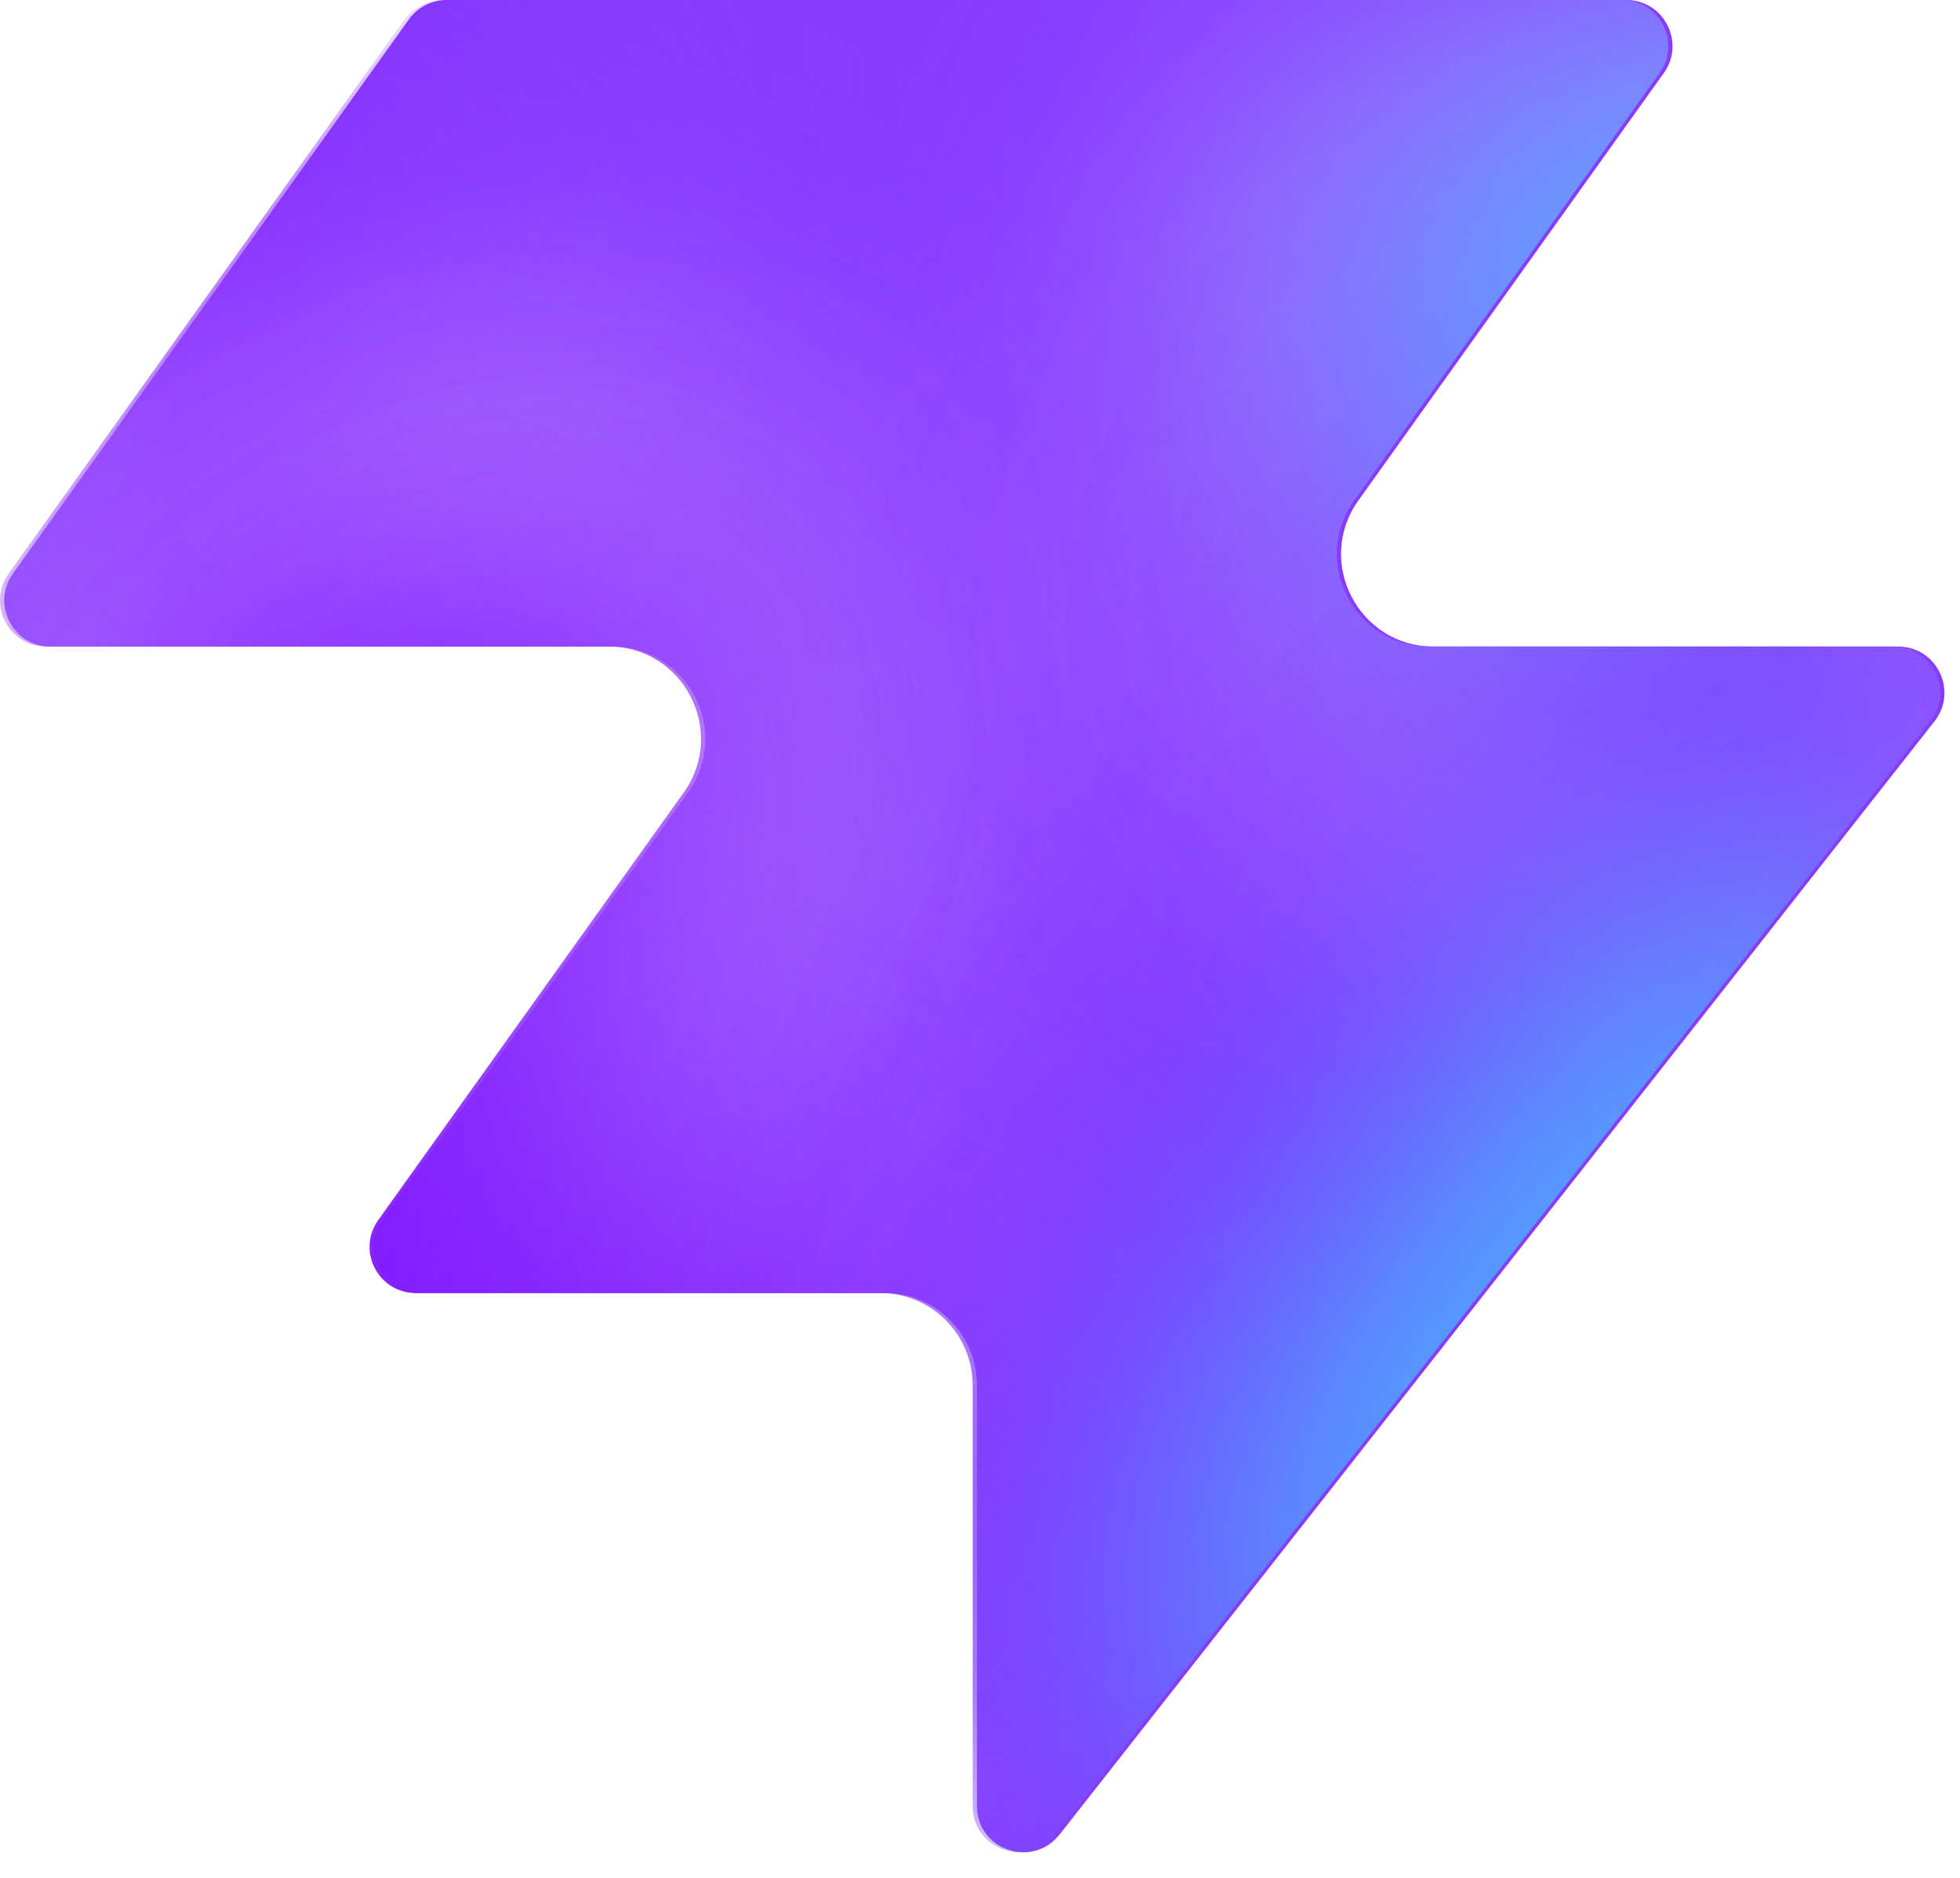
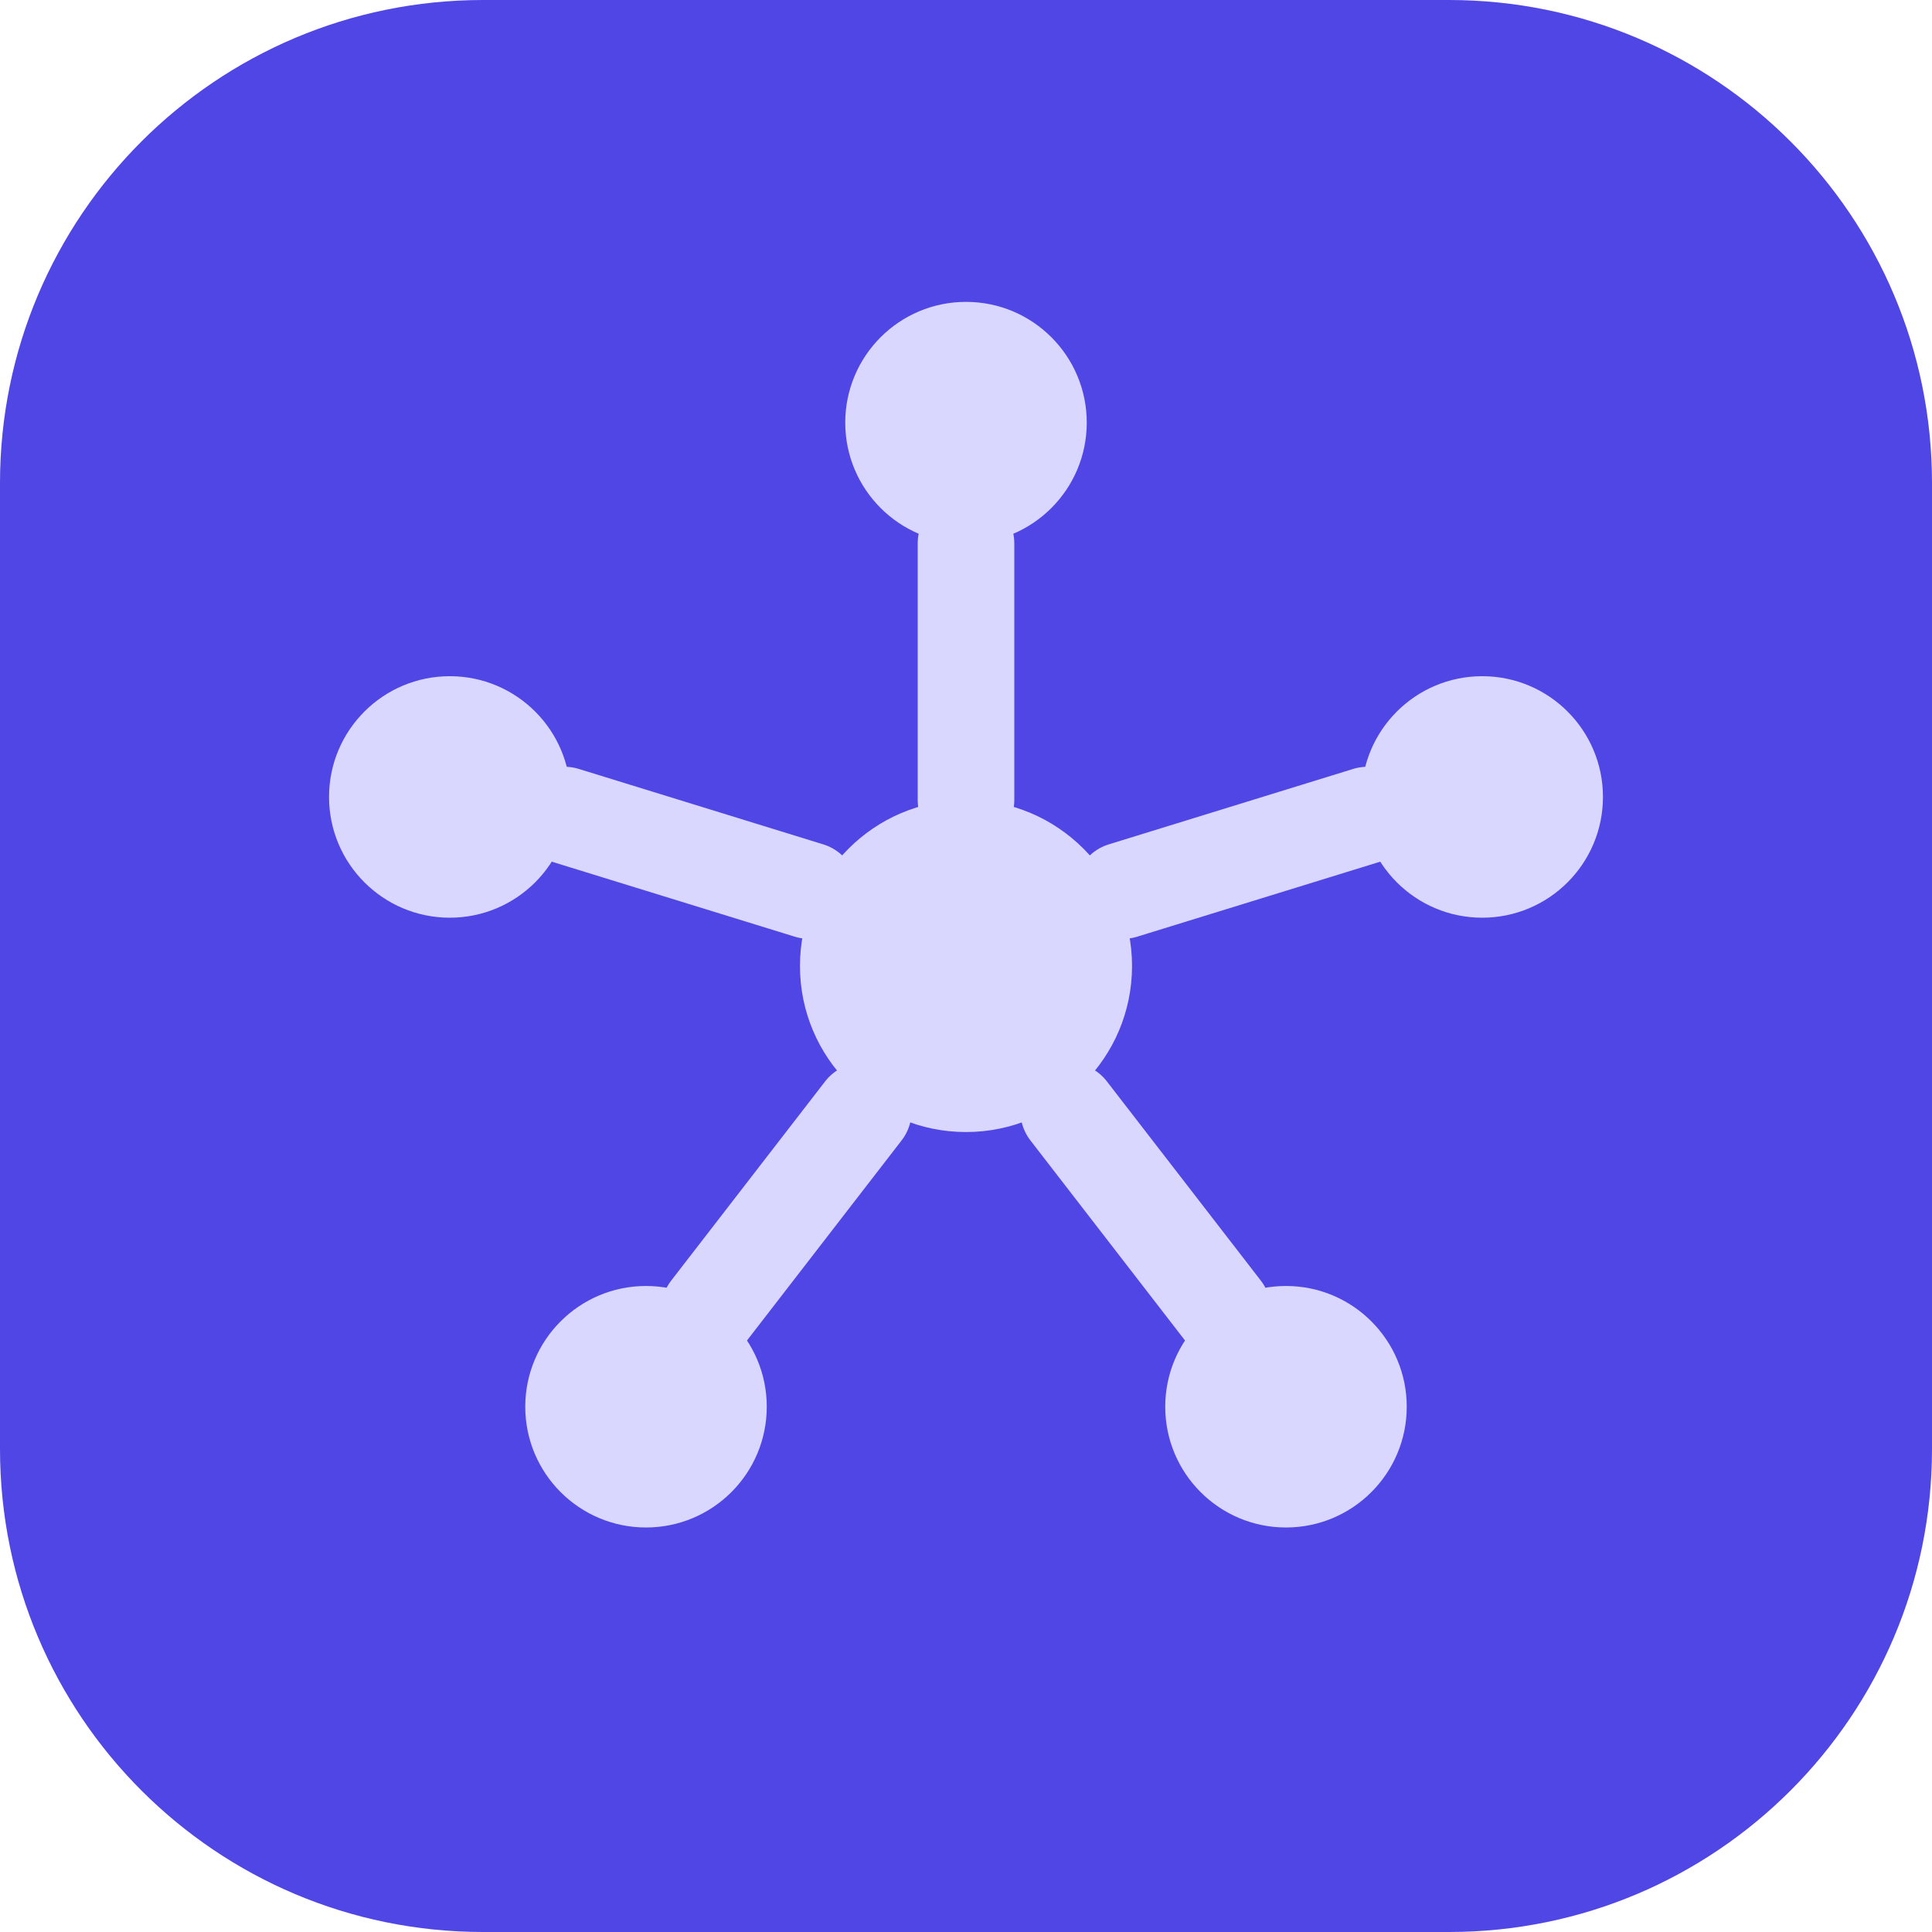
- <svg xmlns="http://www.w3.org/2000/svg" width="48" height="46" fill="none" viewBox="0 0 48 46">
-   <path fill="#863bff" d="M25.946 44.938c-.664.845-2.021.375-2.021-.698V33.937a2.26 2.26 0 0 0-2.262-2.262H10.287c-.92 0-1.456-1.04-.92-1.788l7.48-10.471c1.07-1.497 0-3.578-1.842-3.578H1.237c-.92 0-1.456-1.04-.92-1.788L10.013.474c.214-.297.556-.474.92-.474h28.894c.92 0 1.456 1.04.92 1.788l-7.48 10.471c-1.07 1.498 0 3.579 1.842 3.579h11.377c.943 0 1.473 1.088.89 1.83L25.947 44.94z" style="fill:#863bff;fill:color(display-p3 .525 .23 1);fill-opacity:1" />
-   <mask id="a" width="48" height="46" x="0" y="0" maskUnits="userSpaceOnUse" style="mask-type:alpha">
-     <path fill="#000" d="M25.842 44.938c-.664.844-2.021.375-2.021-.698V33.937a2.26 2.26 0 0 0-2.262-2.262H10.183c-.92 0-1.456-1.04-.92-1.788l7.48-10.471c1.07-1.498 0-3.579-1.842-3.579H1.133c-.92 0-1.456-1.04-.92-1.787L9.91.473c.214-.297.556-.474.92-.474h28.894c.92 0 1.456 1.04.92 1.788l-7.48 10.471c-1.07 1.498 0 3.578 1.842 3.578h11.377c.943 0 1.473 1.088.89 1.832L25.843 44.94z" style="fill:#000;fill-opacity:1" />
-   </mask>
-   <g mask="url(#a)">
-     <g filter="url(#b)">
-       <ellipse cx="5.508" cy="14.704" fill="#ede6ff" rx="5.508" ry="14.704" style="fill:#ede6ff;fill:color(display-p3 .927 .903 1);fill-opacity:1" transform="matrix(.00324 1 1 -.00324 -4.47 31.516)" />
-     </g>
-     <g filter="url(#c)">
-       <ellipse cx="10.399" cy="29.851" fill="#ede6ff" rx="10.399" ry="29.851" style="fill:#ede6ff;fill:color(display-p3 .927 .903 1);fill-opacity:1" transform="matrix(.00324 1 1 -.00324 -39.328 7.883)" />
-     </g>
-     <g filter="url(#d)">
-       <ellipse cx="5.508" cy="30.487" fill="#7e14ff" rx="5.508" ry="30.487" style="fill:#7e14ff;fill:color(display-p3 .492 .077 1);fill-opacity:1" transform="rotate(89.814 -25.913 -14.639)scale(1 -1)" />
-     </g>
-     <g filter="url(#e)">
-       <ellipse cx="5.508" cy="30.599" fill="#7e14ff" rx="5.508" ry="30.599" style="fill:#7e14ff;fill:color(display-p3 .492 .077 1);fill-opacity:1" transform="rotate(89.814 -32.644 -3.334)scale(1 -1)" />
-     </g>
-     <g filter="url(#f)">
-       <ellipse cx="5.508" cy="30.599" fill="#7e14ff" rx="5.508" ry="30.599" style="fill:#7e14ff;fill:color(display-p3 .492 .077 1);fill-opacity:1" transform="matrix(.00324 1 1 -.00324 -34.34 30.47)" />
-     </g>
-     <g filter="url(#g)">
-       <ellipse cx="14.072" cy="22.078" fill="#ede6ff" rx="14.072" ry="22.078" style="fill:#ede6ff;fill:color(display-p3 .927 .903 1);fill-opacity:1" transform="rotate(93.35 24.506 48.493)scale(-1 1)" />
-     </g>
-     <g filter="url(#h)">
-       <ellipse cx="3.47" cy="21.501" fill="#7e14ff" rx="3.47" ry="21.501" style="fill:#7e14ff;fill:color(display-p3 .492 .077 1);fill-opacity:1" transform="rotate(89.009 28.708 47.59)scale(-1 1)" />
-     </g>
-     <g filter="url(#i)">
-       <ellipse cx="3.47" cy="21.501" fill="#7e14ff" rx="3.47" ry="21.501" style="fill:#7e14ff;fill:color(display-p3 .492 .077 1);fill-opacity:1" transform="rotate(89.009 28.708 47.59)scale(-1 1)" />
-     </g>
-     <g filter="url(#j)">
-       <ellipse cx=".387" cy="8.972" fill="#7e14ff" rx="4.407" ry="29.108" style="fill:#7e14ff;fill:color(display-p3 .492 .077 1);fill-opacity:1" transform="rotate(39.51 .387 8.972)" />
-     </g>
-     <g filter="url(#k)">
-       <ellipse cx="47.523" cy="-6.092" fill="#7e14ff" rx="4.407" ry="29.108" style="fill:#7e14ff;fill:color(display-p3 .492 .077 1);fill-opacity:1" transform="rotate(37.892 47.523 -6.092)" />
-     </g>
-     <g filter="url(#l)">
-       <ellipse cx="41.412" cy="6.333" fill="#47bfff" rx="5.971" ry="9.665" style="fill:#47bfff;fill:color(display-p3 .28 .748 1);fill-opacity:1" transform="rotate(37.892 41.412 6.333)" />
-     </g>
-     <g filter="url(#m)">
-       <ellipse cx="-1.879" cy="38.332" fill="#7e14ff" rx="4.407" ry="29.108" style="fill:#7e14ff;fill:color(display-p3 .492 .077 1);fill-opacity:1" transform="rotate(37.892 -1.88 38.332)" />
-     </g>
-     <g filter="url(#n)">
-       <ellipse cx="-1.879" cy="38.332" fill="#7e14ff" rx="4.407" ry="29.108" style="fill:#7e14ff;fill:color(display-p3 .492 .077 1);fill-opacity:1" transform="rotate(37.892 -1.88 38.332)" />
-     </g>
-     <g filter="url(#o)">
-       <ellipse cx="35.651" cy="29.907" fill="#7e14ff" rx="4.407" ry="29.108" style="fill:#7e14ff;fill:color(display-p3 .492 .077 1);fill-opacity:1" transform="rotate(37.892 35.651 29.907)" />
-     </g>
-     <g filter="url(#p)">
-       <ellipse cx="38.418" cy="32.4" fill="#47bfff" rx="5.971" ry="15.297" style="fill:#47bfff;fill:color(display-p3 .28 .748 1);fill-opacity:1" transform="rotate(37.892 38.418 32.4)" />
-     </g>
+ <svg xmlns="http://www.w3.org/2000/svg" viewBox="0 0 64 64" role="img" aria-label="Nexa">
+   <rect width="64" height="64" rx="16" fill="#4f46e5" />
+   <g fill="none" stroke="#dad7ff" stroke-width="3.2" stroke-linecap="round">
+     <circle cx="32" cy="32" r="5.5" fill="#dad7ff" stroke="none" />
+     <circle cx="32" cy="14" r="4" fill="#dad7ff" stroke="none" />
+     <circle cx="49.1" cy="26.4" r="4" fill="#dad7ff" stroke="none" />
+     <circle cx="42.6" cy="46.6" r="4" fill="#dad7ff" stroke="none" />
+     <circle cx="21.4" cy="46.6" r="4" fill="#dad7ff" stroke="none" />
+     <circle cx="14.9" cy="26.4" r="4" fill="#dad7ff" stroke="none" />
+     <line x1="32" y1="26.5" x2="32" y2="18" />
+     <line x1="37.2" y1="29.5" x2="45.3" y2="27" />
+     <line x1="35.4" y1="36.8" x2="40.5" y2="43.4" />
+     <line x1="28.6" y1="36.8" x2="23.5" y2="43.4" />
+     <line x1="26.8" y1="29.5" x2="18.7" y2="27" />
  </g>
-   <defs>
-     <filter id="b" width="60.045" height="41.654" x="-19.77" y="16.149" color-interpolation-filters="sRGB" filterUnits="userSpaceOnUse">
-       <feFlood flood-opacity="0" result="BackgroundImageFix" />
-       <feBlend in="SourceGraphic" in2="BackgroundImageFix" result="shape" />
-       <feGaussianBlur result="effect1_foregroundBlur_2002_17158" stdDeviation="7.659" />
-     </filter>
-     <filter id="c" width="90.34" height="51.437" x="-54.613" y="-7.533" color-interpolation-filters="sRGB" filterUnits="userSpaceOnUse">
-       <feFlood flood-opacity="0" result="BackgroundImageFix" />
-       <feBlend in="SourceGraphic" in2="BackgroundImageFix" result="shape" />
-       <feGaussianBlur result="effect1_foregroundBlur_2002_17158" stdDeviation="7.659" />
-     </filter>
-     <filter id="d" width="79.355" height="29.4" x="-49.64" y="2.03" color-interpolation-filters="sRGB" filterUnits="userSpaceOnUse">
-       <feFlood flood-opacity="0" result="BackgroundImageFix" />
-       <feBlend in="SourceGraphic" in2="BackgroundImageFix" result="shape" />
-       <feGaussianBlur result="effect1_foregroundBlur_2002_17158" stdDeviation="4.596" />
-     </filter>
-     <filter id="e" width="79.579" height="29.4" x="-45.045" y="20.029" color-interpolation-filters="sRGB" filterUnits="userSpaceOnUse">
-       <feFlood flood-opacity="0" result="BackgroundImageFix" />
-       <feBlend in="SourceGraphic" in2="BackgroundImageFix" result="shape" />
-       <feGaussianBlur result="effect1_foregroundBlur_2002_17158" stdDeviation="4.596" />
-     </filter>
-     <filter id="f" width="79.579" height="29.4" x="-43.513" y="21.178" color-interpolation-filters="sRGB" filterUnits="userSpaceOnUse">
-       <feFlood flood-opacity="0" result="BackgroundImageFix" />
-       <feBlend in="SourceGraphic" in2="BackgroundImageFix" result="shape" />
-       <feGaussianBlur result="effect1_foregroundBlur_2002_17158" stdDeviation="4.596" />
-     </filter>
-     <filter id="g" width="74.749" height="58.852" x="15.756" y="-17.901" color-interpolation-filters="sRGB" filterUnits="userSpaceOnUse">
-       <feFlood flood-opacity="0" result="BackgroundImageFix" />
-       <feBlend in="SourceGraphic" in2="BackgroundImageFix" result="shape" />
-       <feGaussianBlur result="effect1_foregroundBlur_2002_17158" stdDeviation="7.659" />
-     </filter>
-     <filter id="h" width="61.377" height="25.362" x="23.548" y="2.284" color-interpolation-filters="sRGB" filterUnits="userSpaceOnUse">
-       <feFlood flood-opacity="0" result="BackgroundImageFix" />
-       <feBlend in="SourceGraphic" in2="BackgroundImageFix" result="shape" />
-       <feGaussianBlur result="effect1_foregroundBlur_2002_17158" stdDeviation="4.596" />
-     </filter>
-     <filter id="i" width="61.377" height="25.362" x="23.548" y="2.284" color-interpolation-filters="sRGB" filterUnits="userSpaceOnUse">
-       <feFlood flood-opacity="0" result="BackgroundImageFix" />
-       <feBlend in="SourceGraphic" in2="BackgroundImageFix" result="shape" />
-       <feGaussianBlur result="effect1_foregroundBlur_2002_17158" stdDeviation="4.596" />
-     </filter>
-     <filter id="j" width="56.045" height="63.649" x="-27.636" y="-22.853" color-interpolation-filters="sRGB" filterUnits="userSpaceOnUse">
-       <feFlood flood-opacity="0" result="BackgroundImageFix" />
-       <feBlend in="SourceGraphic" in2="BackgroundImageFix" result="shape" />
-       <feGaussianBlur result="effect1_foregroundBlur_2002_17158" stdDeviation="4.596" />
-     </filter>
-     <filter id="k" width="54.814" height="64.646" x="20.116" y="-38.415" color-interpolation-filters="sRGB" filterUnits="userSpaceOnUse">
-       <feFlood flood-opacity="0" result="BackgroundImageFix" />
-       <feBlend in="SourceGraphic" in2="BackgroundImageFix" result="shape" />
-       <feGaussianBlur result="effect1_foregroundBlur_2002_17158" stdDeviation="4.596" />
-     </filter>
-     <filter id="l" width="33.541" height="35.313" x="24.641" y="-11.323" color-interpolation-filters="sRGB" filterUnits="userSpaceOnUse">
-       <feFlood flood-opacity="0" result="BackgroundImageFix" />
-       <feBlend in="SourceGraphic" in2="BackgroundImageFix" result="shape" />
-       <feGaussianBlur result="effect1_foregroundBlur_2002_17158" stdDeviation="4.596" />
-     </filter>
-     <filter id="m" width="54.814" height="64.646" x="-29.286" y="6.009" color-interpolation-filters="sRGB" filterUnits="userSpaceOnUse">
-       <feFlood flood-opacity="0" result="BackgroundImageFix" />
-       <feBlend in="SourceGraphic" in2="BackgroundImageFix" result="shape" />
-       <feGaussianBlur result="effect1_foregroundBlur_2002_17158" stdDeviation="4.596" />
-     </filter>
-     <filter id="n" width="54.814" height="64.646" x="-29.286" y="6.009" color-interpolation-filters="sRGB" filterUnits="userSpaceOnUse">
-       <feFlood flood-opacity="0" result="BackgroundImageFix" />
-       <feBlend in="SourceGraphic" in2="BackgroundImageFix" result="shape" />
-       <feGaussianBlur result="effect1_foregroundBlur_2002_17158" stdDeviation="4.596" />
-     </filter>
-     <filter id="o" width="54.814" height="64.646" x="8.244" y="-2.416" color-interpolation-filters="sRGB" filterUnits="userSpaceOnUse">
-       <feFlood flood-opacity="0" result="BackgroundImageFix" />
-       <feBlend in="SourceGraphic" in2="BackgroundImageFix" result="shape" />
-       <feGaussianBlur result="effect1_foregroundBlur_2002_17158" stdDeviation="4.596" />
-     </filter>
-     <filter id="p" width="39.409" height="43.623" x="18.713" y="10.588" color-interpolation-filters="sRGB" filterUnits="userSpaceOnUse">
-       <feFlood flood-opacity="0" result="BackgroundImageFix" />
-       <feBlend in="SourceGraphic" in2="BackgroundImageFix" result="shape" />
-       <feGaussianBlur result="effect1_foregroundBlur_2002_17158" stdDeviation="4.596" />
-     </filter>
-   </defs>
</svg>
